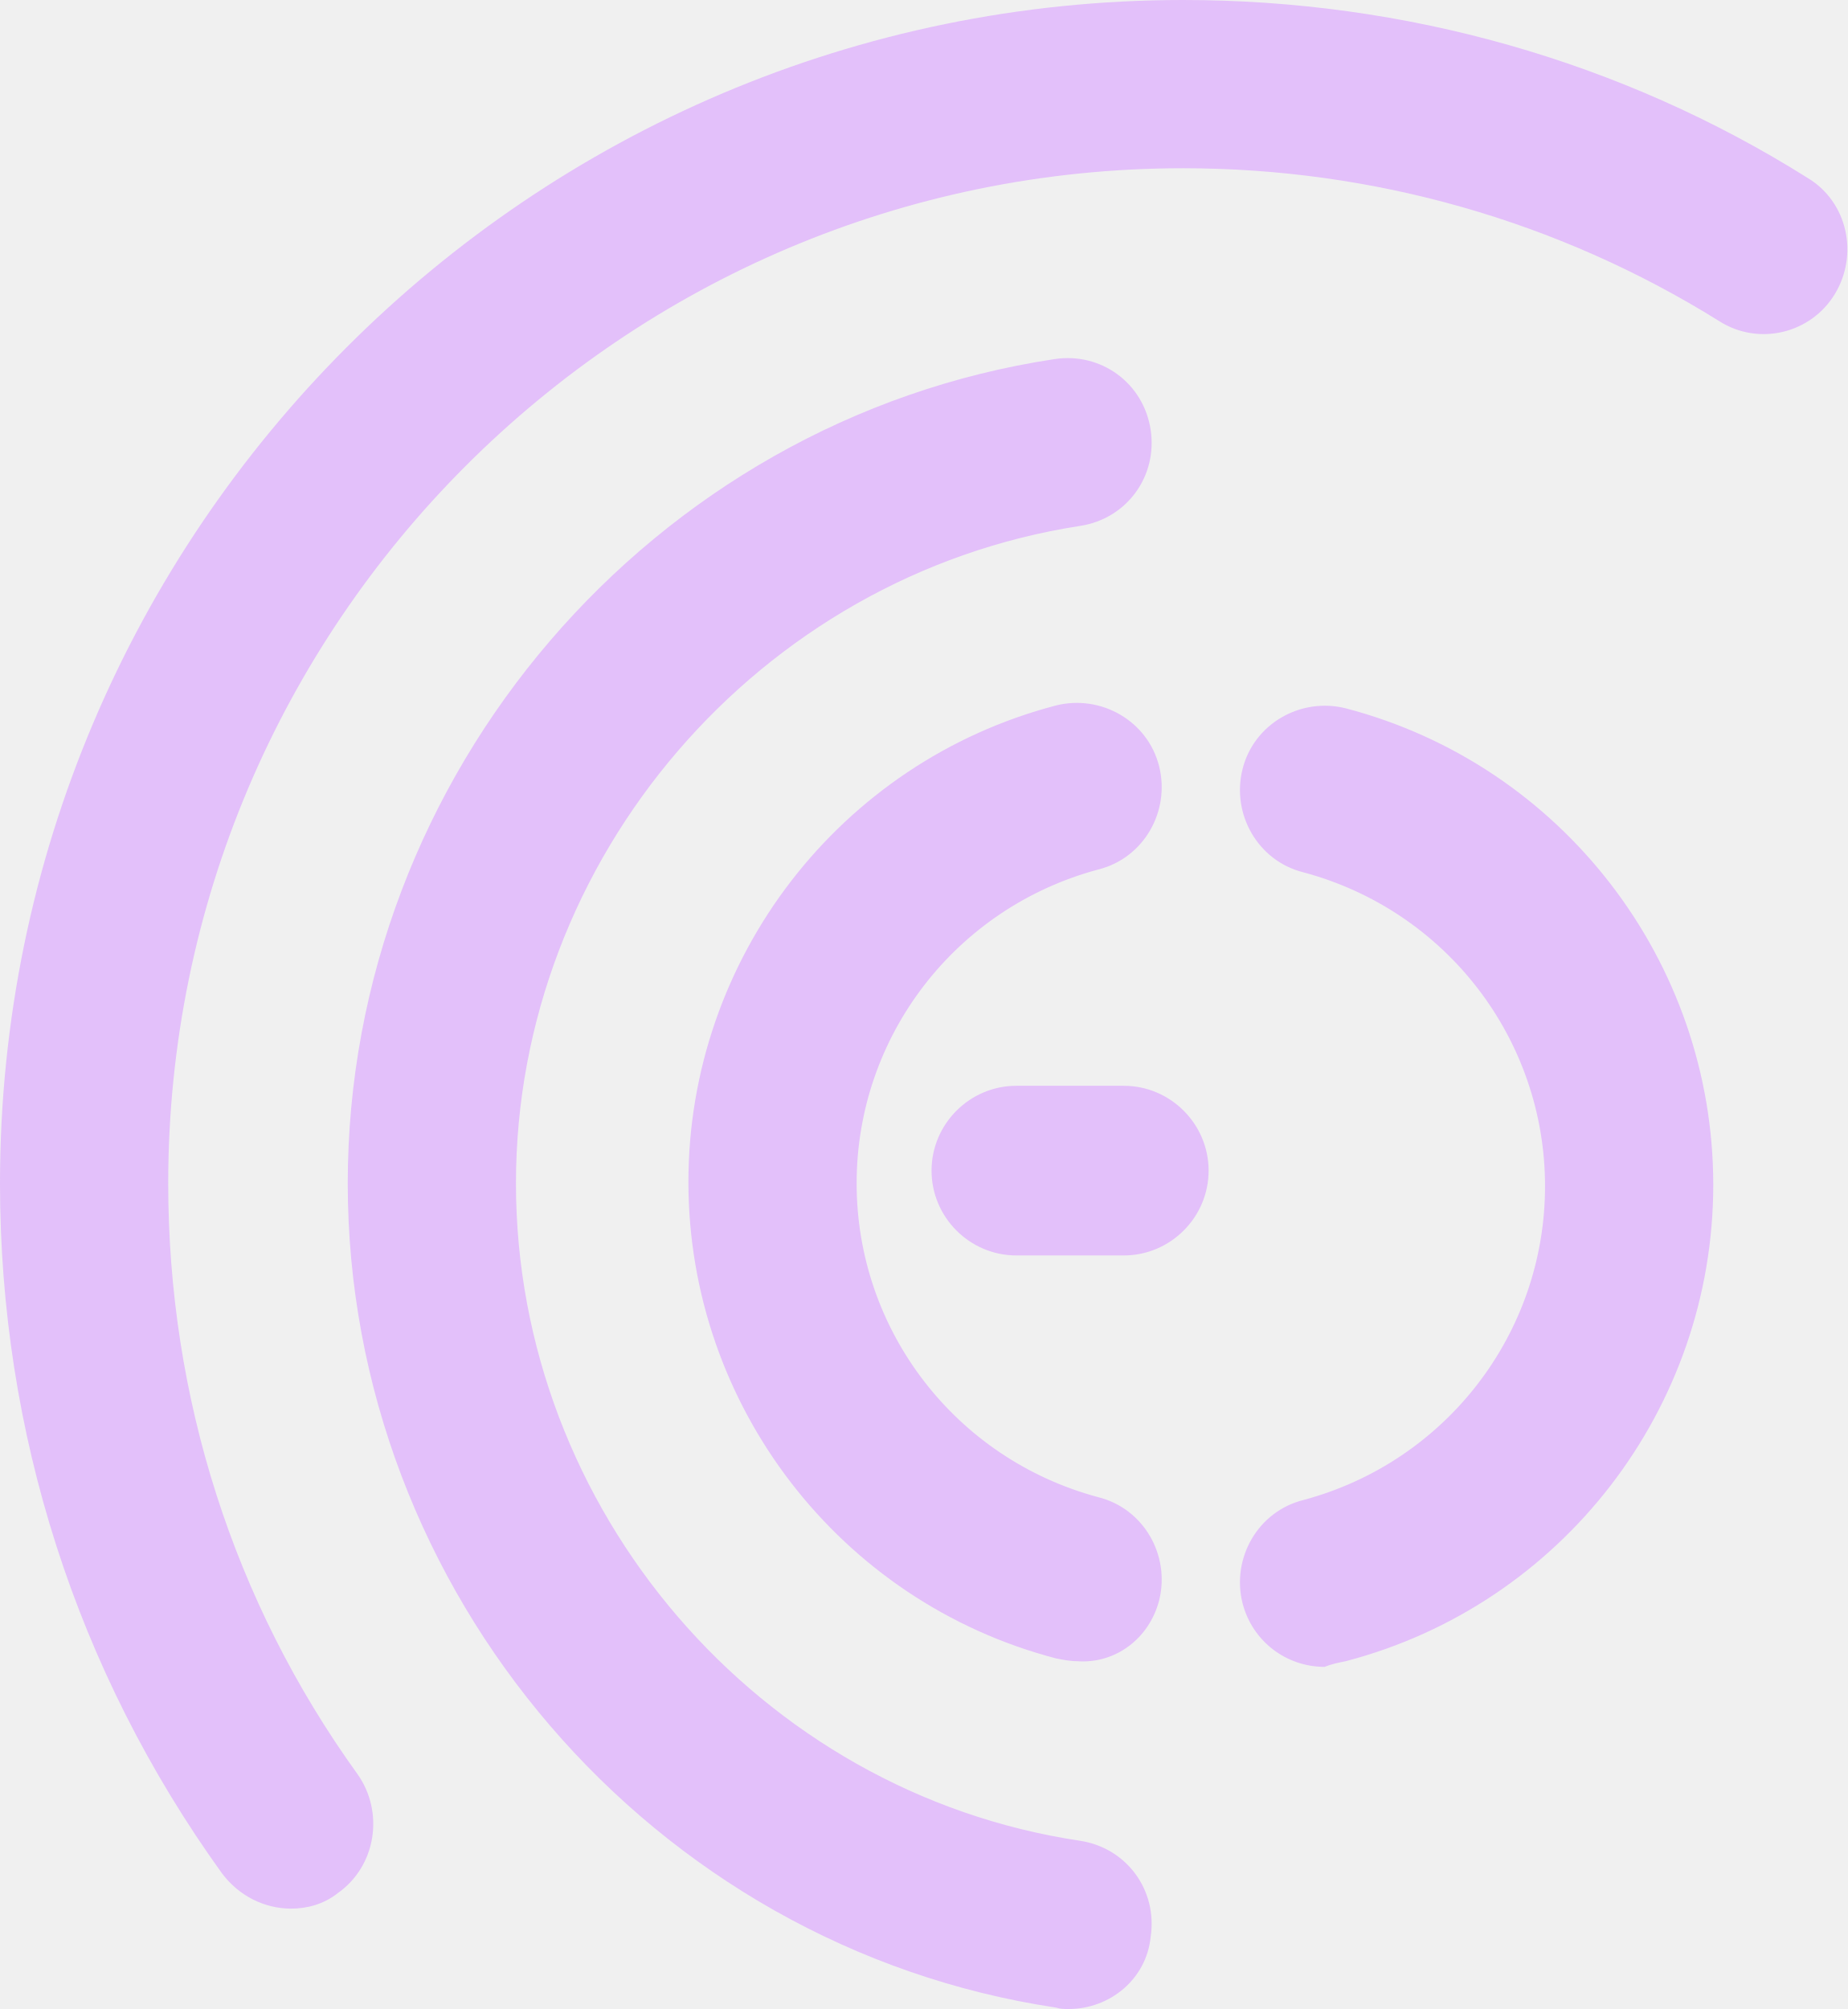
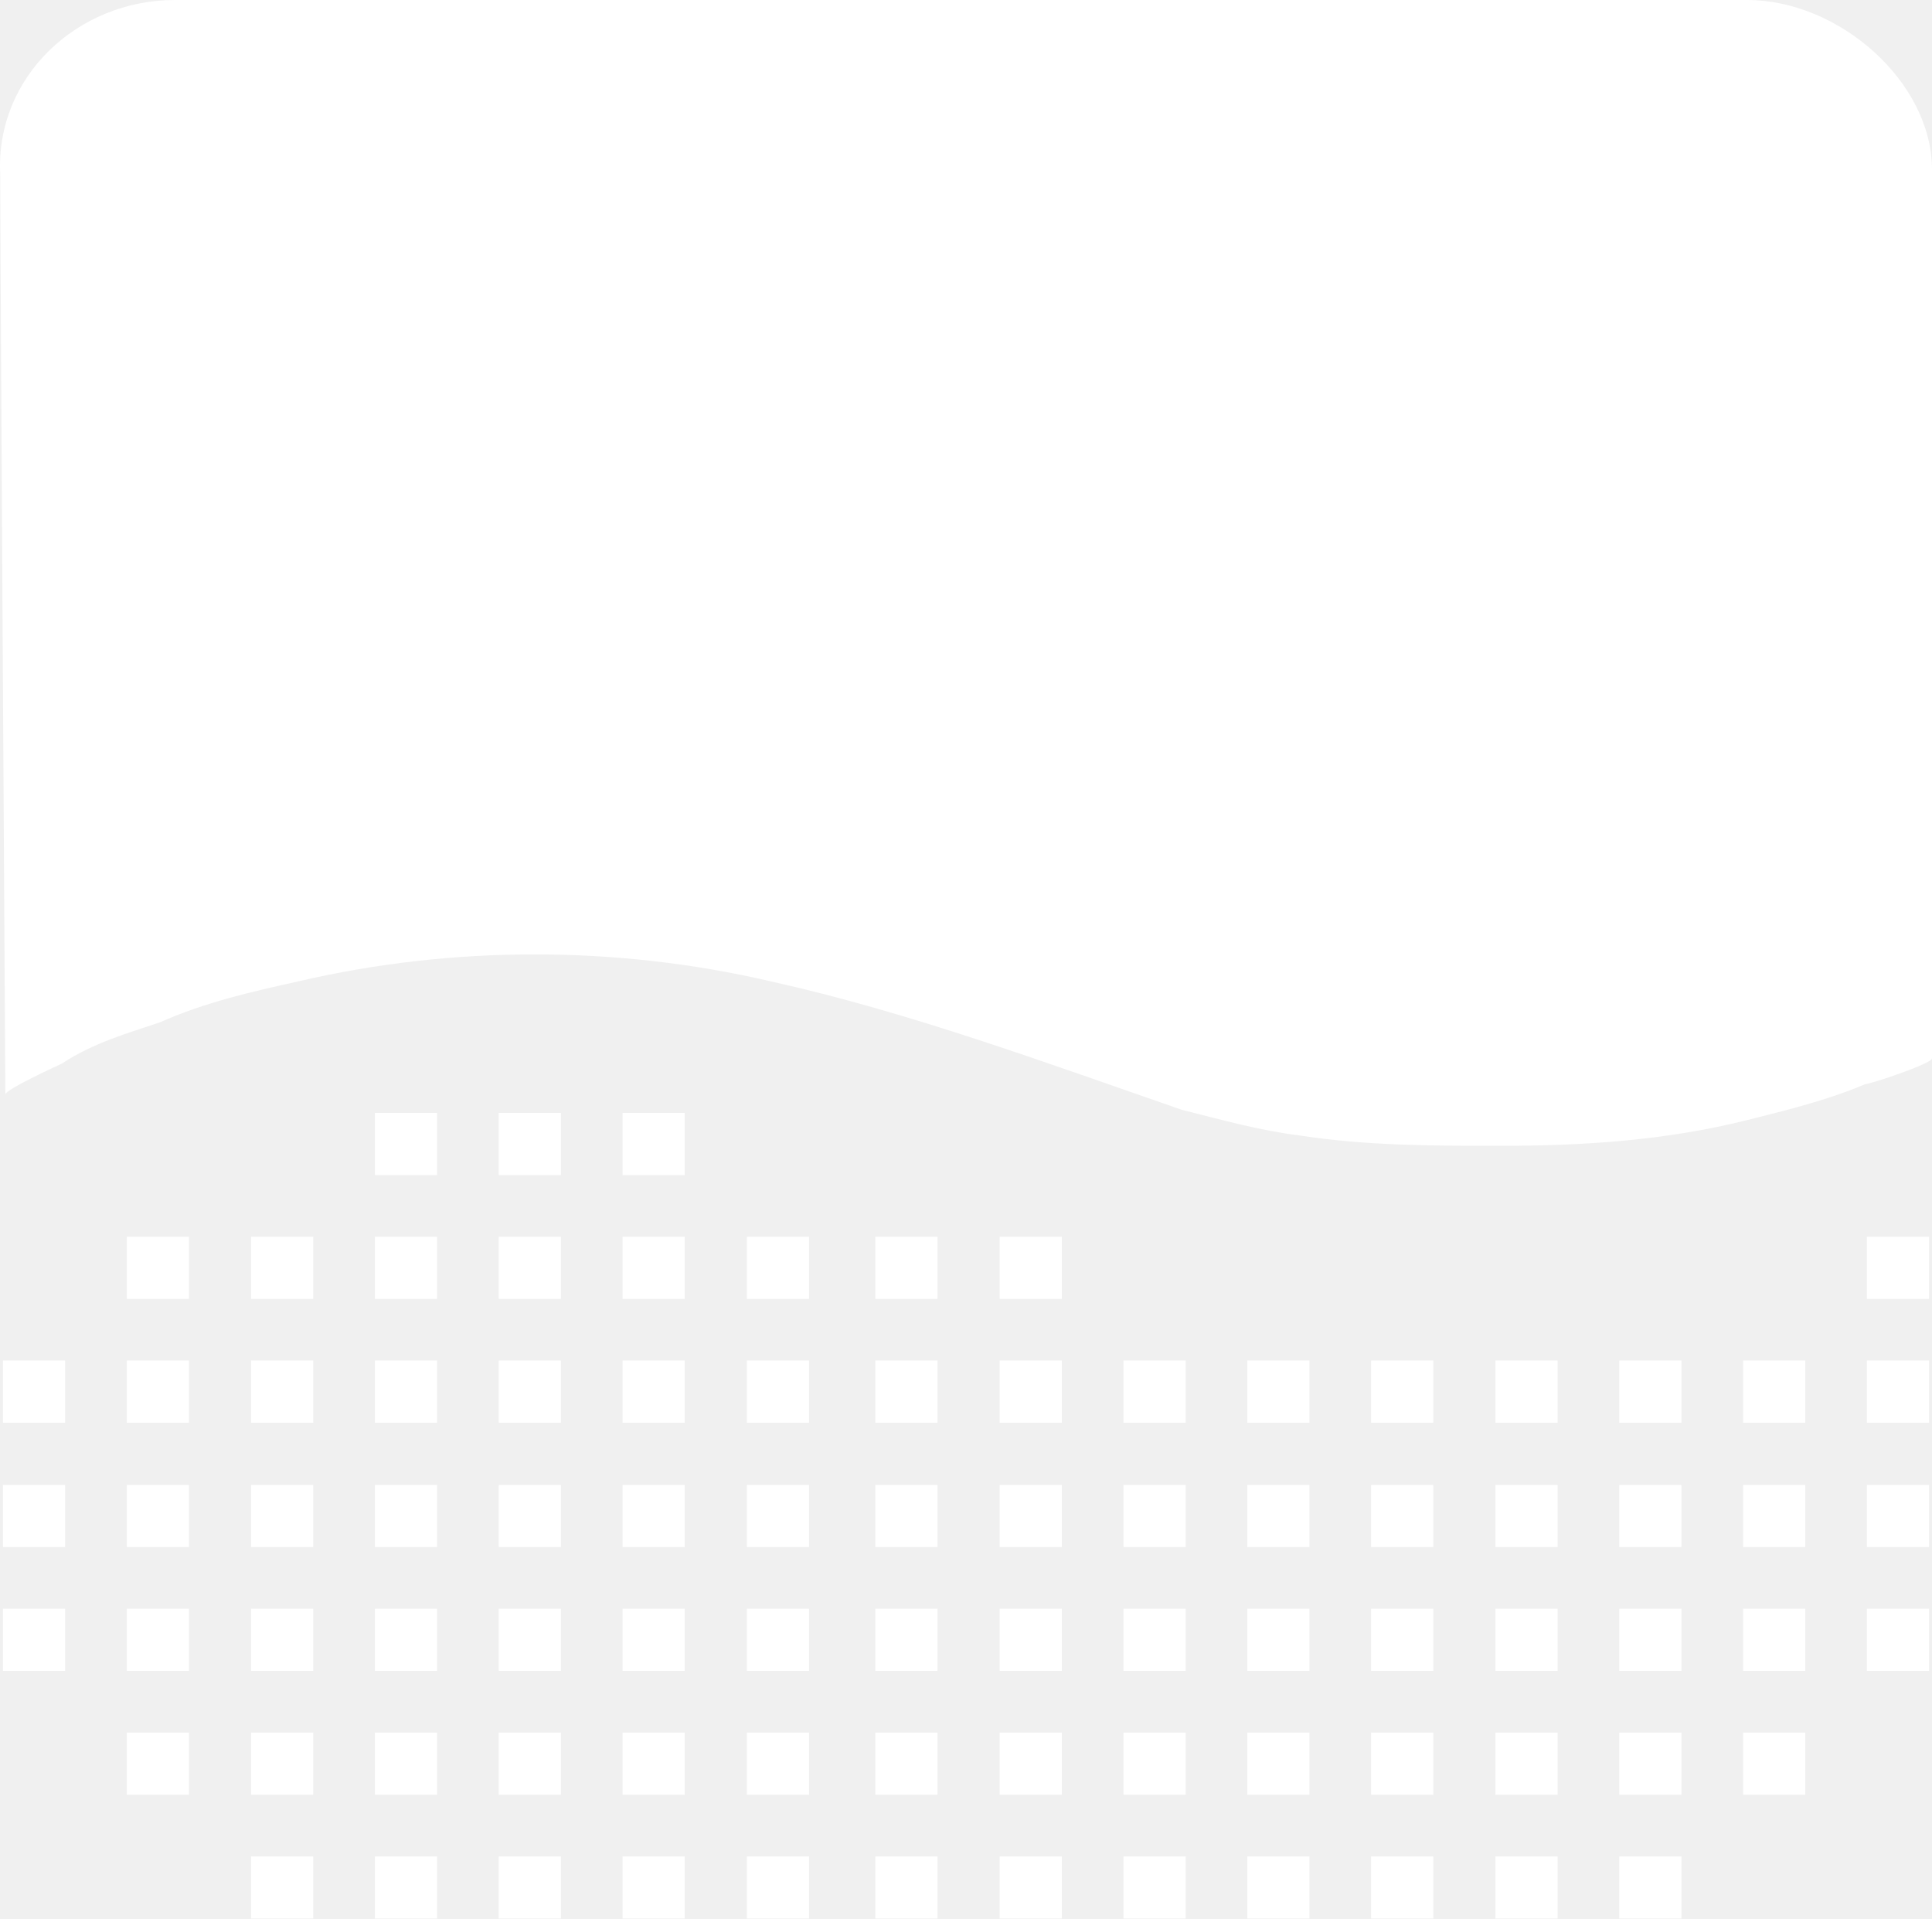
- <svg xmlns="http://www.w3.org/2000/svg" xmlns:xlink="http://www.w3.org/1999/xlink" version="1.1" id="Calque_1" x="0" y="0" xml:space="preserve" width="130.688" height="142.1">
-   <style type="text/css" id="style2">.st1{clip-path:url(#SVGID_2_);fill:#367591}</style>
-   <g id="g102" transform="translate(-68.7 -67.2)">
-     <defs id="defs5">
-       <path id="SVGID_1_" d="M68.6 67.2h358.6v144H68.6z" />
-     </defs>
-     <clipPath id="SVGID_2_">
-       <use xlink:href="#SVGID_1_" style="overflow:visible" id="use7" x="0" y="0" width="100%" height="100%" />
-     </clipPath>
-     <path d="M163.9 184.7c15.3-4 26-17.9 26-33.7 0-15.8-10.7-29.7-26-33.7-3.2-.8-6.5 1.1-7.3 4.3-.8 3.2 1.1 6.5 4.3 7.3 10.1 2.7 17.1 11.8 17.1 22.2 0 10.4-7 19.5-17.1 22.2-3.2.8-5.1 4.1-4.3 7.3.7 2.7 3.1 4.5 5.8 4.5.5-.2 1-.3 1.5-.4m-13.2-4.3c.8-3.2-1.1-6.5-4.3-7.3-10.1-2.7-17.1-11.8-17.1-22.2 0-10.4 7-19.5 17.1-22.2 3.2-.8 5.1-4.1 4.3-7.3-.8-3.2-4.1-5.1-7.3-4.3-15.3 4-26 17.9-26 33.7 0 15.8 10.7 29.7 26 33.7.5.1 1 .2 1.5.2 2.7.2 5.1-1.6 5.8-4.3m3.5-30.4c0-3.3-2.7-6-6-6h-7.6c-3.3 0-6 2.7-6 6s2.7 6 6 6h7.6c3.3 0 6-2.7 6-6m-61.6 51.1c2.7-1.9 3.3-5.7 1.4-8.4-8.8-12.2-13.4-26.7-13.4-41.8 0-39.6 32.2-71.8 71.8-71.8 13.4 0 26.5 3.7 37.9 10.8 2.8 1.8 6.5.9 8.2-1.9 1.7-2.8.9-6.5-1.9-8.2-13.2-8.3-28.5-12.6-44.2-12.6-46.2 0-83.7 37.6-83.7 83.7 0 17.6 5.4 34.5 15.7 48.8 1.2 1.6 3 2.5 4.9 2.5 1.1 0 2.3-.3 3.3-1.1m51.7 8.2c-.3 0-.6 0-.9-.1-28.6-4.3-50.1-29.4-50.1-58.3s21.5-54 50-58.3c3.3-.5 6.3 1.7 6.8 5s-1.7 6.3-5 6.8c-22.7 3.5-39.9 23.5-39.9 46.5 0 23.1 17.2 43.1 39.9 46.5 3.3.5 5.5 3.5 5 6.8-.3 3-2.9 5.1-5.8 5.1" clip-path="url(#SVGID_2_)" id="path10" style="fill:#e3c0fa;fill-opacity:1;clip-path:url(#SVGID_2_)" />
+ <svg xmlns="http://www.w3.org/2000/svg" width="89.635" height="89.005" viewBox="0 0 89.635 89.005" fill="none" version="1.1" id="svg235">
+   <defs id="defs239" />
+   <mask id="mask0_1112_23587" maskUnits="userSpaceOnUse" x="0" y="66" width="90" height="39">
+     <path d="m 0.01,74.067 v 21.691 c 0,2.86 1.907,9.057 7.389,9.057 H 80.816 c 5.721,0 9.058,-5.72 9.058,-8.819 V 71.445 c 0,0.715 -7.151,2.145 -7.628,2.145 -4.767,0.954 -9.773,1.43 -14.54,1.43 -2.86,0 -5.721,-0.238 -8.581,-0.715 -5.006,-0.715 -9.773,-2.145 -14.302,-4.052 -8.581,-3.575 -19.069,-5.006 -28.365,-3.337 -2.622,0.477 -5.244,1.192 -7.866,2.145 -1.669,0.715 -3.337,1.43 -4.767,2.384 -0.953,0.715 -3.814,2.622 -3.814,2.622 z" fill="#ffffff" id="path14" />
+   </mask>
+   <g id="g1619" style="opacity:1;fill:#ffffff;fill-opacity:1">
+     <g id="g1355" transform="translate(-5.18235)" style="fill:#ffffff;fill-opacity:1">
+       <path d="m 5.431,50.771 c 0,0 -0.238,-39.33 -0.238,-42.667 C 4.955,3.575 8.768,0 13.297,0 h 72.939 c 4.29,0 8.581,3.814 8.581,7.866 v 41.237 c 0,0.238 -2.86,1.192 -3.099,1.192 -1.669,0.715 -3.575,1.192 -5.482,1.669 -3.814,0.954 -7.628,1.192 -11.441,1.192 -3.099,0 -6.197,0 -9.296,-0.477 -1.907,-0.238 -3.575,-0.715 -5.482,-1.192 -6.197,-2.145 -12.633,-4.529 -19.069,-5.959 -7.151,-1.669 -14.778,-1.669 -21.929,0 -2.145,0.477 -4.291,0.954 -6.436,1.907 -1.43,0.477 -3.099,0.954 -4.529,1.907 0,0 -2.622,1.192 -2.622,1.43 z" fill="#08212c" id="path12" style="fill:#ffffff;fill-opacity:1" />
+       <g mask="url(#mask0_1112_23587)" id="g207" transform="translate(5.188886,-15.6674)" style="fill:#ffffff;fill-opacity:1">
+         <path d="M 3.014,67.297 H 0.13 v 2.884 H 3.014 Z" fill="#08212c" id="path17" style="fill:#ffffff;fill-opacity:1" />
+         <path d="M 20.271,67.297 H 17.387 v 2.884 h 2.884 z" fill="#08212c" id="path19" style="fill:#ffffff;fill-opacity:1" />
+         <path d="m 26.016,67.297 h -2.884 v 2.884 h 2.884 z" fill="#08212c" id="path21" style="fill:#ffffff;fill-opacity:1" />
+         <path d="M 31.761,67.297 H 28.877 v 2.884 h 2.884 z" fill="#08212c" id="path23" style="fill:#ffffff;fill-opacity:1" />
+         <path d="M 3.014,78.786 H 0.13 v 2.884 H 3.014 Z" fill="#08212c" id="path25" style="fill:#ffffff;fill-opacity:1" />
+         <path d="M 8.759,78.786 H 5.875 v 2.884 h 2.884 z" fill="#08212c" id="path27" style="fill:#ffffff;fill-opacity:1" />
+         <path d="M 20.271,78.786 H 17.387 v 2.884 h 2.884 z" fill="#08212c" id="path29" style="fill:#ffffff;fill-opacity:1" />
+         <path d="m 14.527,78.786 h -2.884 v 2.884 h 2.884 z" fill="#08212c" id="path31" style="fill:#ffffff;fill-opacity:1" />
+         <path d="m 26.016,78.786 h -2.884 v 2.884 h 2.884 z" fill="#08212c" id="path33" style="fill:#ffffff;fill-opacity:1" />
+         <path d="M 37.529,78.786 H 34.645 v 2.884 h 2.884 z" fill="#08212c" id="path35" style="fill:#ffffff;fill-opacity:1" />
+         <path d="M 31.761,78.786 H 28.877 v 2.884 h 2.884 z" fill="#08212c" id="path37" style="fill:#ffffff;fill-opacity:1" />
+         <path d="M 8.759,73.041 H 5.875 v 2.884 h 2.884 z" fill="#08212c" id="path39" style="fill:#ffffff;fill-opacity:1" />
+         <path d="M 20.271,73.041 H 17.387 v 2.884 h 2.884 z" fill="#08212c" id="path41" style="fill:#ffffff;fill-opacity:1" />
+         <path d="m 14.527,73.041 h -2.884 v 2.884 h 2.884 z" fill="#08212c" id="path43" style="fill:#ffffff;fill-opacity:1" />
+         <path d="m 26.016,73.041 h -2.884 v 2.884 h 2.884 z" fill="#08212c" id="path45" style="fill:#ffffff;fill-opacity:1" />
+         <path d="M 37.529,73.041 H 34.645 v 2.884 h 2.884 z" fill="#08212c" id="path47" style="fill:#ffffff;fill-opacity:1" />
+         <path d="M 31.761,73.041 H 28.877 v 2.884 h 2.884 z" fill="#08212c" id="path49" style="fill:#ffffff;fill-opacity:1" />
+         <path d="M 3.014,84.555 H 0.13 v 2.884 H 3.014 Z" fill="#08212c" id="path51" style="fill:#ffffff;fill-opacity:1" />
+         <path d="M 8.759,84.555 H 5.875 v 2.884 h 2.884 z" fill="#08212c" id="path53" style="fill:#ffffff;fill-opacity:1" />
+         <path d="M 20.271,84.555 H 17.387 v 2.884 h 2.884 z" fill="#08212c" id="path55" style="fill:#ffffff;fill-opacity:1" />
+         <path d="m 14.527,84.555 h -2.884 v 2.884 h 2.884 z" fill="#08212c" id="path57" style="fill:#ffffff;fill-opacity:1" />
+         <path d="m 26.016,84.555 h -2.884 v 2.884 h 2.884 z" fill="#08212c" id="path59" style="fill:#ffffff;fill-opacity:1" />
+         <path d="M 37.529,84.555 H 34.645 v 2.884 h 2.884 z" fill="#08212c" id="path61" style="fill:#ffffff;fill-opacity:1" />
+         <path d="M 31.761,84.555 H 28.877 v 2.884 h 2.884 z" fill="#08212c" id="path63" style="fill:#ffffff;fill-opacity:1" />
+         <path d="M 8.759,96.044 H 5.875 v 2.884 h 2.884 z" fill="#08212c" id="path65" style="fill:#ffffff;fill-opacity:1" />
+         <path d="M 20.271,96.044 H 17.387 v 2.884 h 2.884 z" fill="#08212c" id="path67" style="fill:#ffffff;fill-opacity:1" />
+         <path d="m 14.527,96.044 h -2.884 v 2.884 h 2.884 z" fill="#08212c" id="path69" style="fill:#ffffff;fill-opacity:1" />
+         <path d="m 26.016,96.044 h -2.884 v 2.884 h 2.884 z" fill="#08212c" id="path71" style="fill:#ffffff;fill-opacity:1" />
+         <path d="M 37.529,96.044 H 34.645 v 2.884 h 2.884 z" fill="#08212c" id="path73" style="fill:#ffffff;fill-opacity:1" />
+         <path d="M 31.761,96.044 H 28.877 v 2.884 h 2.884 z" fill="#08212c" id="path75" style="fill:#ffffff;fill-opacity:1" />
+         <path d="M 3.014,90.299 H 0.13 v 2.884 H 3.014 Z" fill="#08212c" id="path77" style="fill:#ffffff;fill-opacity:1" />
+         <path d="M 8.759,90.299 H 5.875 v 2.884 h 2.884 z" fill="#08212c" id="path79" style="fill:#ffffff;fill-opacity:1" />
+         <path d="M 20.271,90.299 H 17.387 v 2.884 h 2.884 z" fill="#08212c" id="path81" style="fill:#ffffff;fill-opacity:1" />
+         <path d="m 14.527,90.299 h -2.884 v 2.884 h 2.884 z" fill="#08212c" id="path83" style="fill:#ffffff;fill-opacity:1" />
+         <path d="m 26.016,90.299 h -2.884 v 2.884 h 2.884 z" fill="#08212c" id="path85" style="fill:#ffffff;fill-opacity:1" />
+         <path d="M 37.529,90.299 H 34.645 v 2.884 h 2.884 z" fill="#08212c" id="path87" style="fill:#ffffff;fill-opacity:1" />
+         <path d="M 31.761,90.299 H 28.877 v 2.884 h 2.884 z" fill="#08212c" id="path89" style="fill:#ffffff;fill-opacity:1" />
+         <path d="M 20.271,101.788 H 17.387 v 2.884 h 2.884 z" fill="#08212c" id="path91" style="fill:#ffffff;fill-opacity:1" />
+         <path d="m 14.527,101.788 h -2.884 v 2.884 h 2.884 z" fill="#08212c" id="path93" style="fill:#ffffff;fill-opacity:1" />
+         <path d="m 26.016,101.788 h -2.884 v 2.884 h 2.884 z" fill="#08212c" id="path95" style="fill:#ffffff;fill-opacity:1" />
+         <path d="M 37.529,101.788 H 34.645 v 2.884 h 2.884 z" fill="#08212c" id="path97" style="fill:#ffffff;fill-opacity:1" />
+         <path d="M 31.761,101.788 H 28.877 v 2.884 h 2.884 z" fill="#08212c" id="path99" style="fill:#ffffff;fill-opacity:1" />
+         <path d="m 55.002,67.297 h -2.884 v 2.884 h 2.884 z" fill="#08212c" id="path101" style="fill:#ffffff;fill-opacity:1" />
+         <path d="m 49.257,67.297 h -2.884 v 2.884 h 2.884 z" fill="#08212c" id="path103" style="fill:#ffffff;fill-opacity:1" />
+         <path d="m 60.745,67.297 h -2.884 v 2.884 h 2.884 z" fill="#08212c" id="path105" style="fill:#ffffff;fill-opacity:1" />
+         <path d="m 72.258,67.297 h -2.884 v 2.884 h 2.884 z" fill="#08212c" id="path107" style="fill:#ffffff;fill-opacity:1" />
+         <path d="m 66.49,67.297 h -2.884 v 2.884 h 2.884 z" fill="#08212c" id="path109" style="fill:#ffffff;fill-opacity:1" />
+         <path d="m 78.004,67.297 h -2.884 v 2.884 h 2.884 z" fill="#08212c" id="path111" style="fill:#ffffff;fill-opacity:1" />
+         <path d="m 89.492,67.297 h -2.884 v 2.884 h 2.884 z" fill="#08212c" id="path113" style="fill:#ffffff;fill-opacity:1" />
+         <path d="m 83.749,67.297 h -2.884 v 2.884 h 2.884 z" fill="#08212c" id="path115" style="fill:#ffffff;fill-opacity:1" />
+         <path d="m 43.488,78.786 h -2.884 v 2.884 h 2.884 z" fill="#08212c" id="path117" style="fill:#ffffff;fill-opacity:1" />
+         <path d="m 55.002,78.786 h -2.884 v 2.884 h 2.884 z" fill="#08212c" id="path119" style="fill:#ffffff;fill-opacity:1" />
+         <path d="m 49.257,78.786 h -2.884 v 2.884 h 2.884 z" fill="#08212c" id="path121" style="fill:#ffffff;fill-opacity:1" />
+         <path d="m 60.745,78.786 h -2.884 v 2.884 h 2.884 z" fill="#08212c" id="path123" style="fill:#ffffff;fill-opacity:1" />
+         <path d="m 72.258,78.786 h -2.884 v 2.884 h 2.884 z" fill="#08212c" id="path125" style="fill:#ffffff;fill-opacity:1" />
+         <path d="m 66.49,78.786 h -2.884 v 2.884 h 2.884 z" fill="#08212c" id="path127" style="fill:#ffffff;fill-opacity:1" />
+         <path d="m 78.004,78.786 h -2.884 v 2.884 h 2.884 z" fill="#08212c" id="path129" style="fill:#ffffff;fill-opacity:1" />
+         <path d="m 89.492,78.786 h -2.884 v 2.884 h 2.884 z" fill="#08212c" id="path131" style="fill:#ffffff;fill-opacity:1" />
+         <path d="m 83.749,78.786 h -2.884 v 2.884 h 2.884 z" fill="#08212c" id="path133" style="fill:#ffffff;fill-opacity:1" />
+         <path d="m 43.488,73.041 h -2.884 v 2.884 h 2.884 z" fill="#08212c" id="path135" style="fill:#ffffff;fill-opacity:1" />
+         <path d="m 49.257,73.041 h -2.884 v 2.884 h 2.884 z" fill="#08212c" id="path137" style="fill:#ffffff;fill-opacity:1" />
+         <path d="m 89.492,73.041 h -2.884 v 2.884 h 2.884 z" fill="#08212c" id="path139" style="fill:#ffffff;fill-opacity:1" />
+         <path d="m 43.488,84.555 h -2.884 v 2.884 h 2.884 z" fill="#08212c" id="path141" style="fill:#ffffff;fill-opacity:1" />
+         <path d="m 55.002,84.555 h -2.884 v 2.884 h 2.884 z" fill="#08212c" id="path143" style="fill:#ffffff;fill-opacity:1" />
+         <path d="m 49.257,84.555 h -2.884 v 2.884 h 2.884 z" fill="#08212c" id="path145" style="fill:#ffffff;fill-opacity:1" />
+         <path d="m 60.745,84.555 h -2.884 v 2.884 h 2.884 z" fill="#08212c" id="path147" style="fill:#ffffff;fill-opacity:1" />
+         <path d="m 72.258,84.555 h -2.884 v 2.884 h 2.884 z" fill="#08212c" id="path149" style="fill:#ffffff;fill-opacity:1" />
+         <path d="m 66.49,84.555 h -2.884 v 2.884 h 2.884 z" fill="#08212c" id="path151" style="fill:#ffffff;fill-opacity:1" />
+         <path d="m 78.004,84.555 h -2.884 v 2.884 h 2.884 z" fill="#08212c" id="path153" style="fill:#ffffff;fill-opacity:1" />
+         <path d="m 89.492,84.555 h -2.884 v 2.884 h 2.884 z" fill="#08212c" id="path155" style="fill:#ffffff;fill-opacity:1" />
+         <path d="m 83.749,84.555 h -2.884 v 2.884 h 2.884 z" fill="#08212c" id="path157" style="fill:#ffffff;fill-opacity:1" />
+         <path d="m 43.488,96.044 h -2.884 v 2.884 h 2.884 z" fill="#08212c" id="path159" style="fill:#ffffff;fill-opacity:1" />
+         <path d="m 55.002,96.044 h -2.884 v 2.884 h 2.884 z" fill="#08212c" id="path161" style="fill:#ffffff;fill-opacity:1" />
+         <path d="m 49.257,96.044 h -2.884 v 2.884 h 2.884 z" fill="#08212c" id="path163" style="fill:#ffffff;fill-opacity:1" />
+         <path d="m 60.745,96.044 h -2.884 v 2.884 h 2.884 z" fill="#08212c" id="path165" style="fill:#ffffff;fill-opacity:1" />
+         <path d="m 72.258,96.044 h -2.884 v 2.884 h 2.884 z" fill="#08212c" id="path167" style="fill:#ffffff;fill-opacity:1" />
+         <path d="m 66.49,96.044 h -2.884 v 2.884 h 2.884 z" fill="#08212c" id="path169" style="fill:#ffffff;fill-opacity:1" />
+         <path d="m 78.004,96.044 h -2.884 v 2.884 h 2.884 z" fill="#08212c" id="path171" style="fill:#ffffff;fill-opacity:1" />
+         <path d="m 83.749,96.044 h -2.884 v 2.884 h 2.884 z" fill="#08212c" id="path173" style="fill:#ffffff;fill-opacity:1" />
+         <path d="m 43.488,90.299 h -2.884 v 2.884 h 2.884 z" fill="#08212c" id="path175" style="fill:#ffffff;fill-opacity:1" />
+         <path d="m 55.002,90.299 h -2.884 v 2.884 h 2.884 z" fill="#08212c" id="path177" style="fill:#ffffff;fill-opacity:1" />
+         <path d="m 49.257,90.299 h -2.884 v 2.884 h 2.884 z" fill="#08212c" id="path179" style="fill:#ffffff;fill-opacity:1" />
+         <path d="m 60.745,90.299 h -2.884 v 2.884 h 2.884 z" fill="#08212c" id="path181" style="fill:#ffffff;fill-opacity:1" />
+         <path d="m 72.258,90.299 h -2.884 v 2.884 h 2.884 z" fill="#08212c" id="path183" style="fill:#ffffff;fill-opacity:1" />
+         <path d="m 66.49,90.299 h -2.884 v 2.884 h 2.884 z" fill="#08212c" id="path185" style="fill:#ffffff;fill-opacity:1" />
+         <path d="m 78.004,90.299 h -2.884 v 2.884 h 2.884 z" fill="#08212c" id="path187" style="fill:#ffffff;fill-opacity:1" />
+         <path d="m 89.492,90.299 h -2.884 v 2.884 h 2.884 z" fill="#08212c" id="path189" style="fill:#ffffff;fill-opacity:1" />
+         <path d="m 83.749,90.299 h -2.884 v 2.884 h 2.884 z" fill="#08212c" id="path191" style="fill:#ffffff;fill-opacity:1" />
+         <path d="m 43.488,101.788 h -2.884 v 2.884 h 2.884 z" fill="#08212c" id="path193" style="fill:#ffffff;fill-opacity:1" />
+         <path d="m 55.002,101.788 h -2.884 v 2.884 h 2.884 z" fill="#08212c" id="path195" style="fill:#ffffff;fill-opacity:1" />
+         <path d="m 49.257,101.788 h -2.884 v 2.884 h 2.884 z" fill="#08212c" id="path197" style="fill:#ffffff;fill-opacity:1" />
+         <path d="m 60.745,101.788 h -2.884 v 2.884 h 2.884 z" fill="#08212c" id="path199" style="fill:#ffffff;fill-opacity:1" />
+         <path d="m 72.258,101.788 h -2.884 v 2.884 h 2.884 z" fill="#08212c" id="path201" style="fill:#ffffff;fill-opacity:1" />
+         <path d="m 66.49,101.788 h -2.884 v 2.884 h 2.884 z" fill="#08212c" id="path203" style="fill:#ffffff;fill-opacity:1" />
+         <path d="m 78.004,101.788 h -2.884 v 2.884 h 2.884 z" fill="#08212c" id="path205" style="fill:#ffffff;fill-opacity:1" />
+       </g>
+     </g>
  </g>
</svg>
